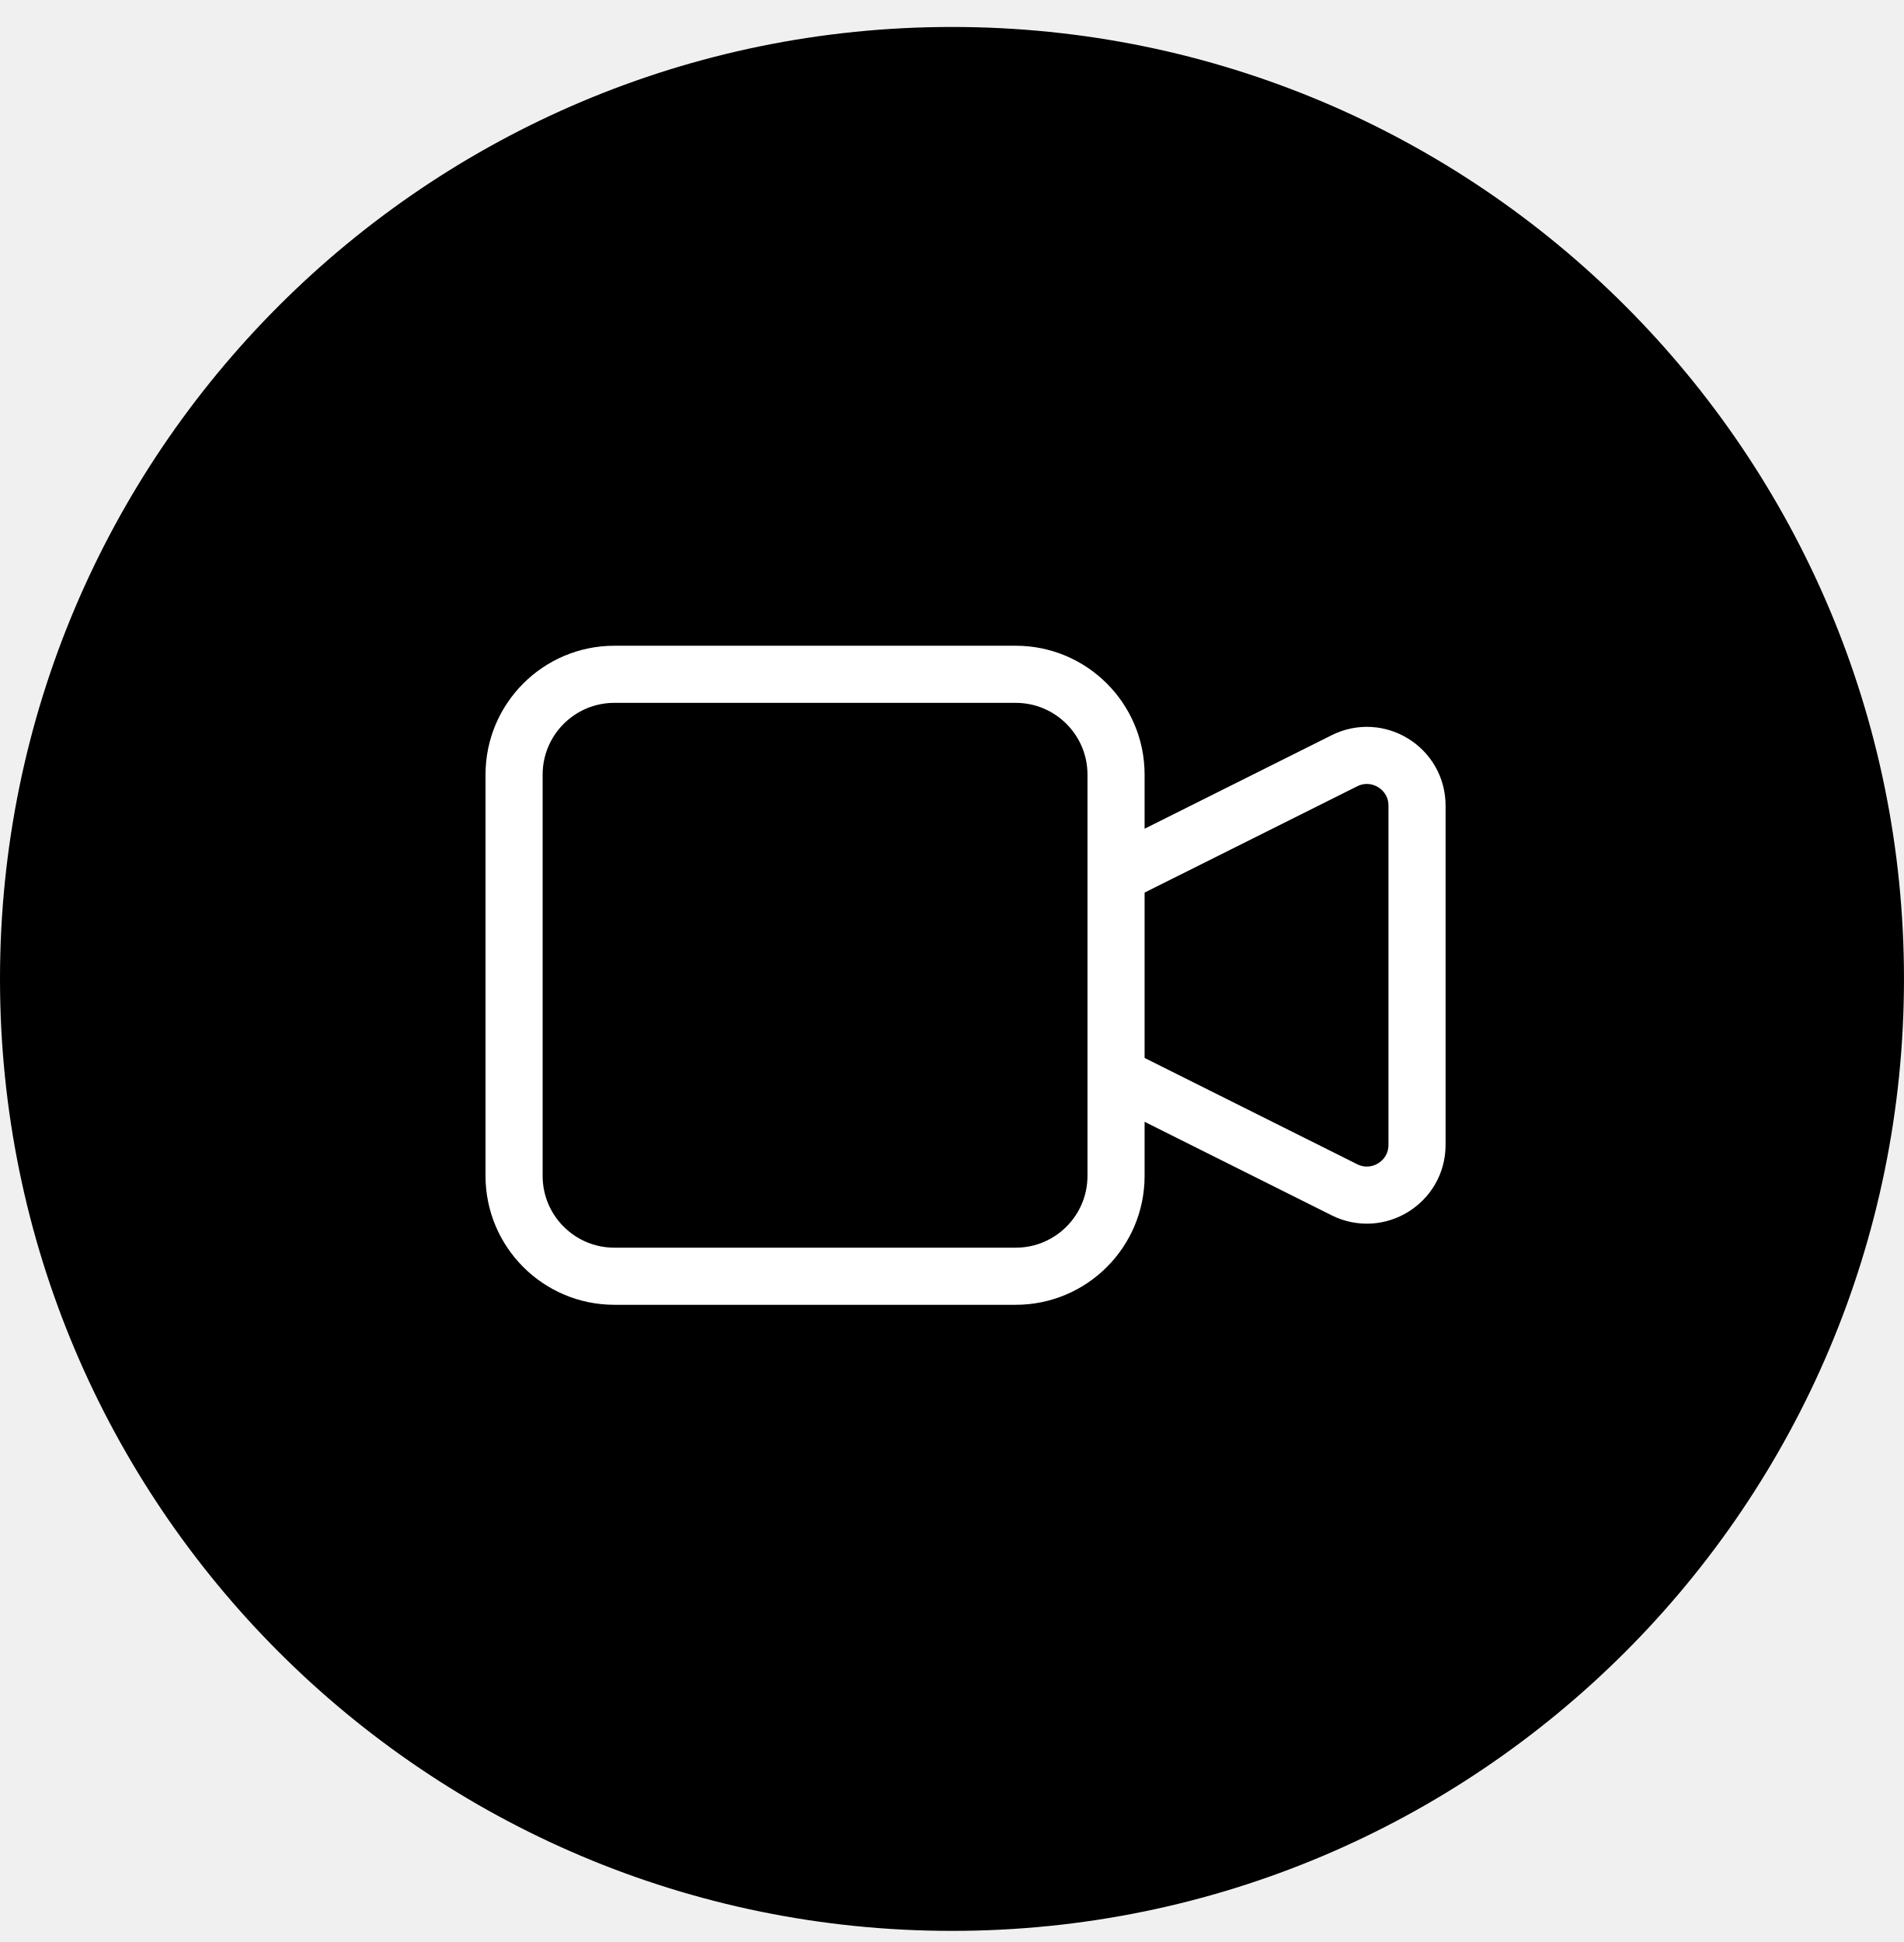
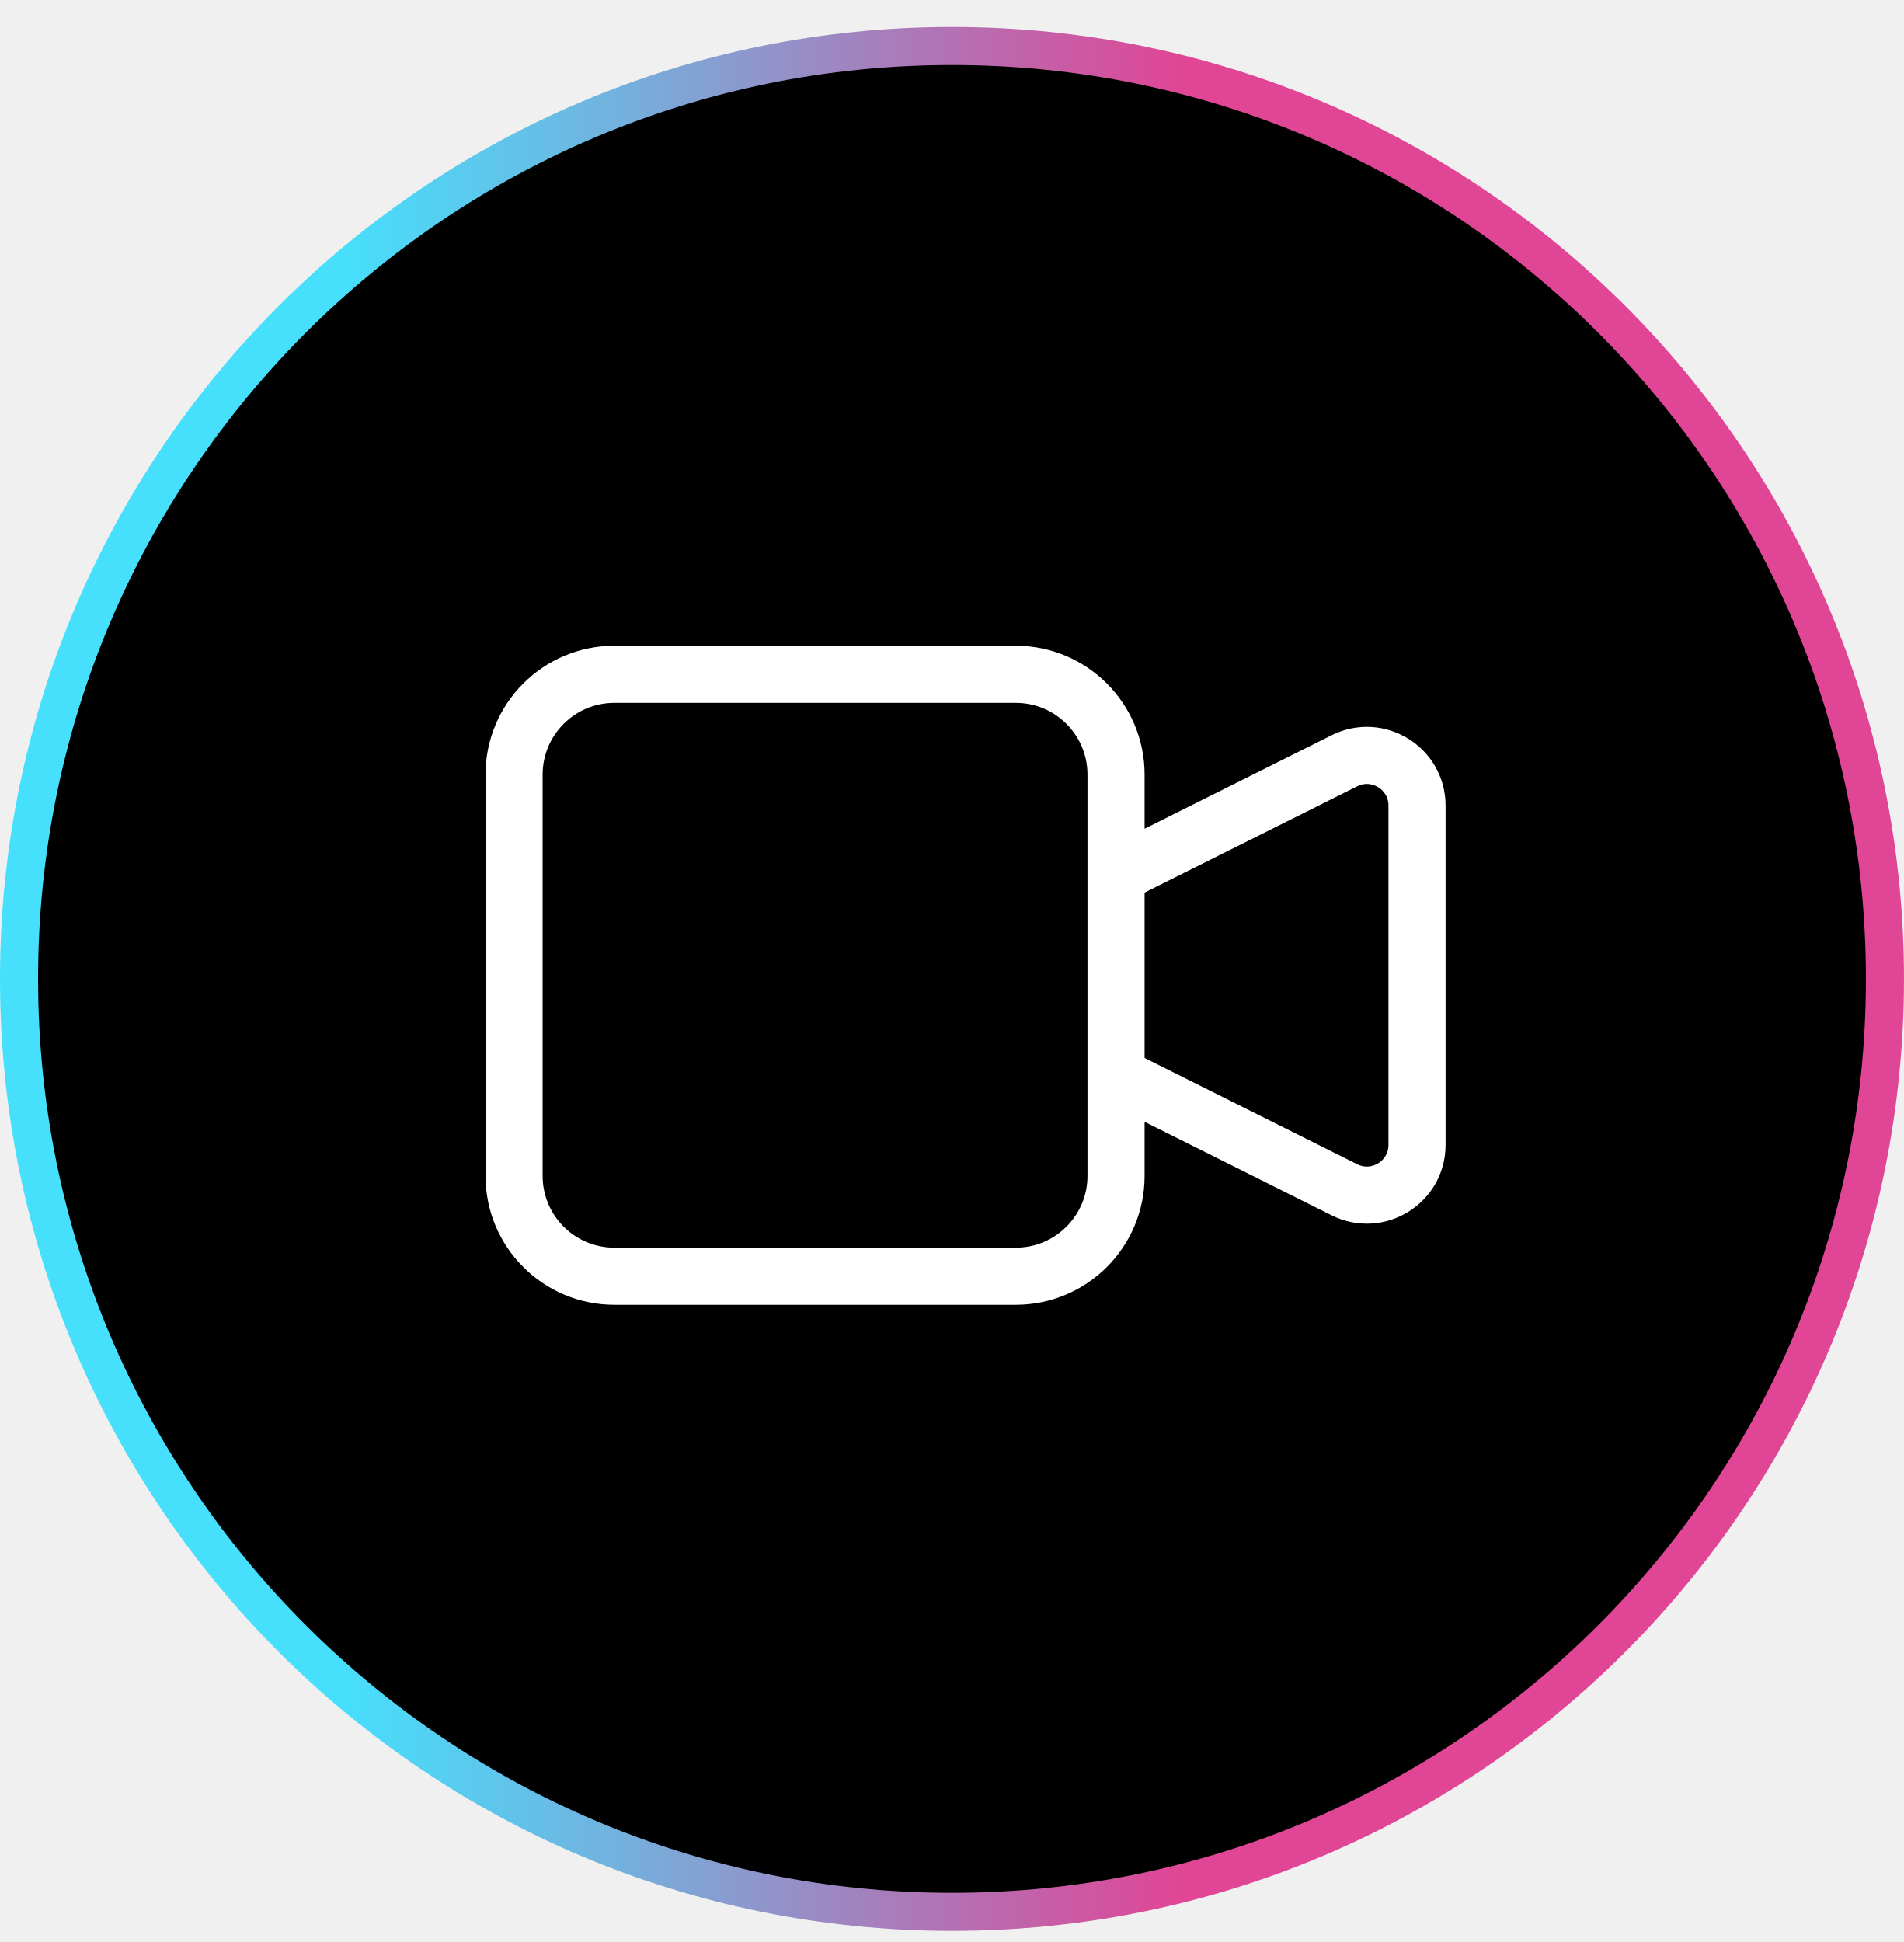
<svg xmlns="http://www.w3.org/2000/svg" width="50" height="51" viewBox="0 0 50 51" fill="none">
  <circle cx="25" cy="25.708" r="24.5" fill="black" stroke="url(#paint0_linear_1851_14387)" />
-   <path d="M29.308 22.977L35.305 19.979C36.181 19.541 37.212 20.177 37.212 21.157V30.067C37.212 31.046 36.181 31.683 35.305 31.245L29.308 28.247M16.135 33.516H26.673C28.128 33.516 29.308 32.336 29.308 30.881V20.343C29.308 18.888 28.128 17.708 26.673 17.708H16.135C14.68 17.708 13.5 18.888 13.5 20.343V30.881C13.5 32.336 14.68 33.516 16.135 33.516Z" stroke="white" stroke-width="1.5" strokeLinecap="round" strokeLinejoin="round" />
+   <path d="M29.308 22.977L35.305 19.979C36.181 19.541 37.212 20.177 37.212 21.157V30.067C37.212 31.046 36.181 31.683 35.305 31.245L29.308 28.247M16.135 33.516H26.673C28.128 33.516 29.308 32.336 29.308 30.881V20.343C29.308 18.888 28.128 17.708 26.673 17.708H16.135C14.68 17.708 13.5 18.888 13.5 20.343V30.881C13.5 32.336 14.68 33.516 16.135 33.516Z" stroke="white" stroke-width="1.5" stroke-linecap="round" stroke-linejoin="round" />
  <defs>
    <linearGradient id="paint0_linear_1851_14387" x1="-0.001" y1="25.708" x2="50.008" y2="25.708" gradientUnits="userSpaceOnUse">
-       <stop offset="0.18" stopColor="#46DFFC" />
-       <stop offset="0.31" stopColor="#6EB6E1" />
-       <stop offset="0.59" stopColor="#D5509D" />
-       <stop offset="0.62" stopColor="#E14696" />
+       <stop offset="0.18" stop-color="#46DFFC" />
+       <stop offset="0.31" stop-color="#6EB6E1" />
+       <stop offset="0.59" stop-color="#D5509D" />
+       <stop offset="0.62" stop-color="#E14696" />
    </linearGradient>
  </defs>
</svg>
